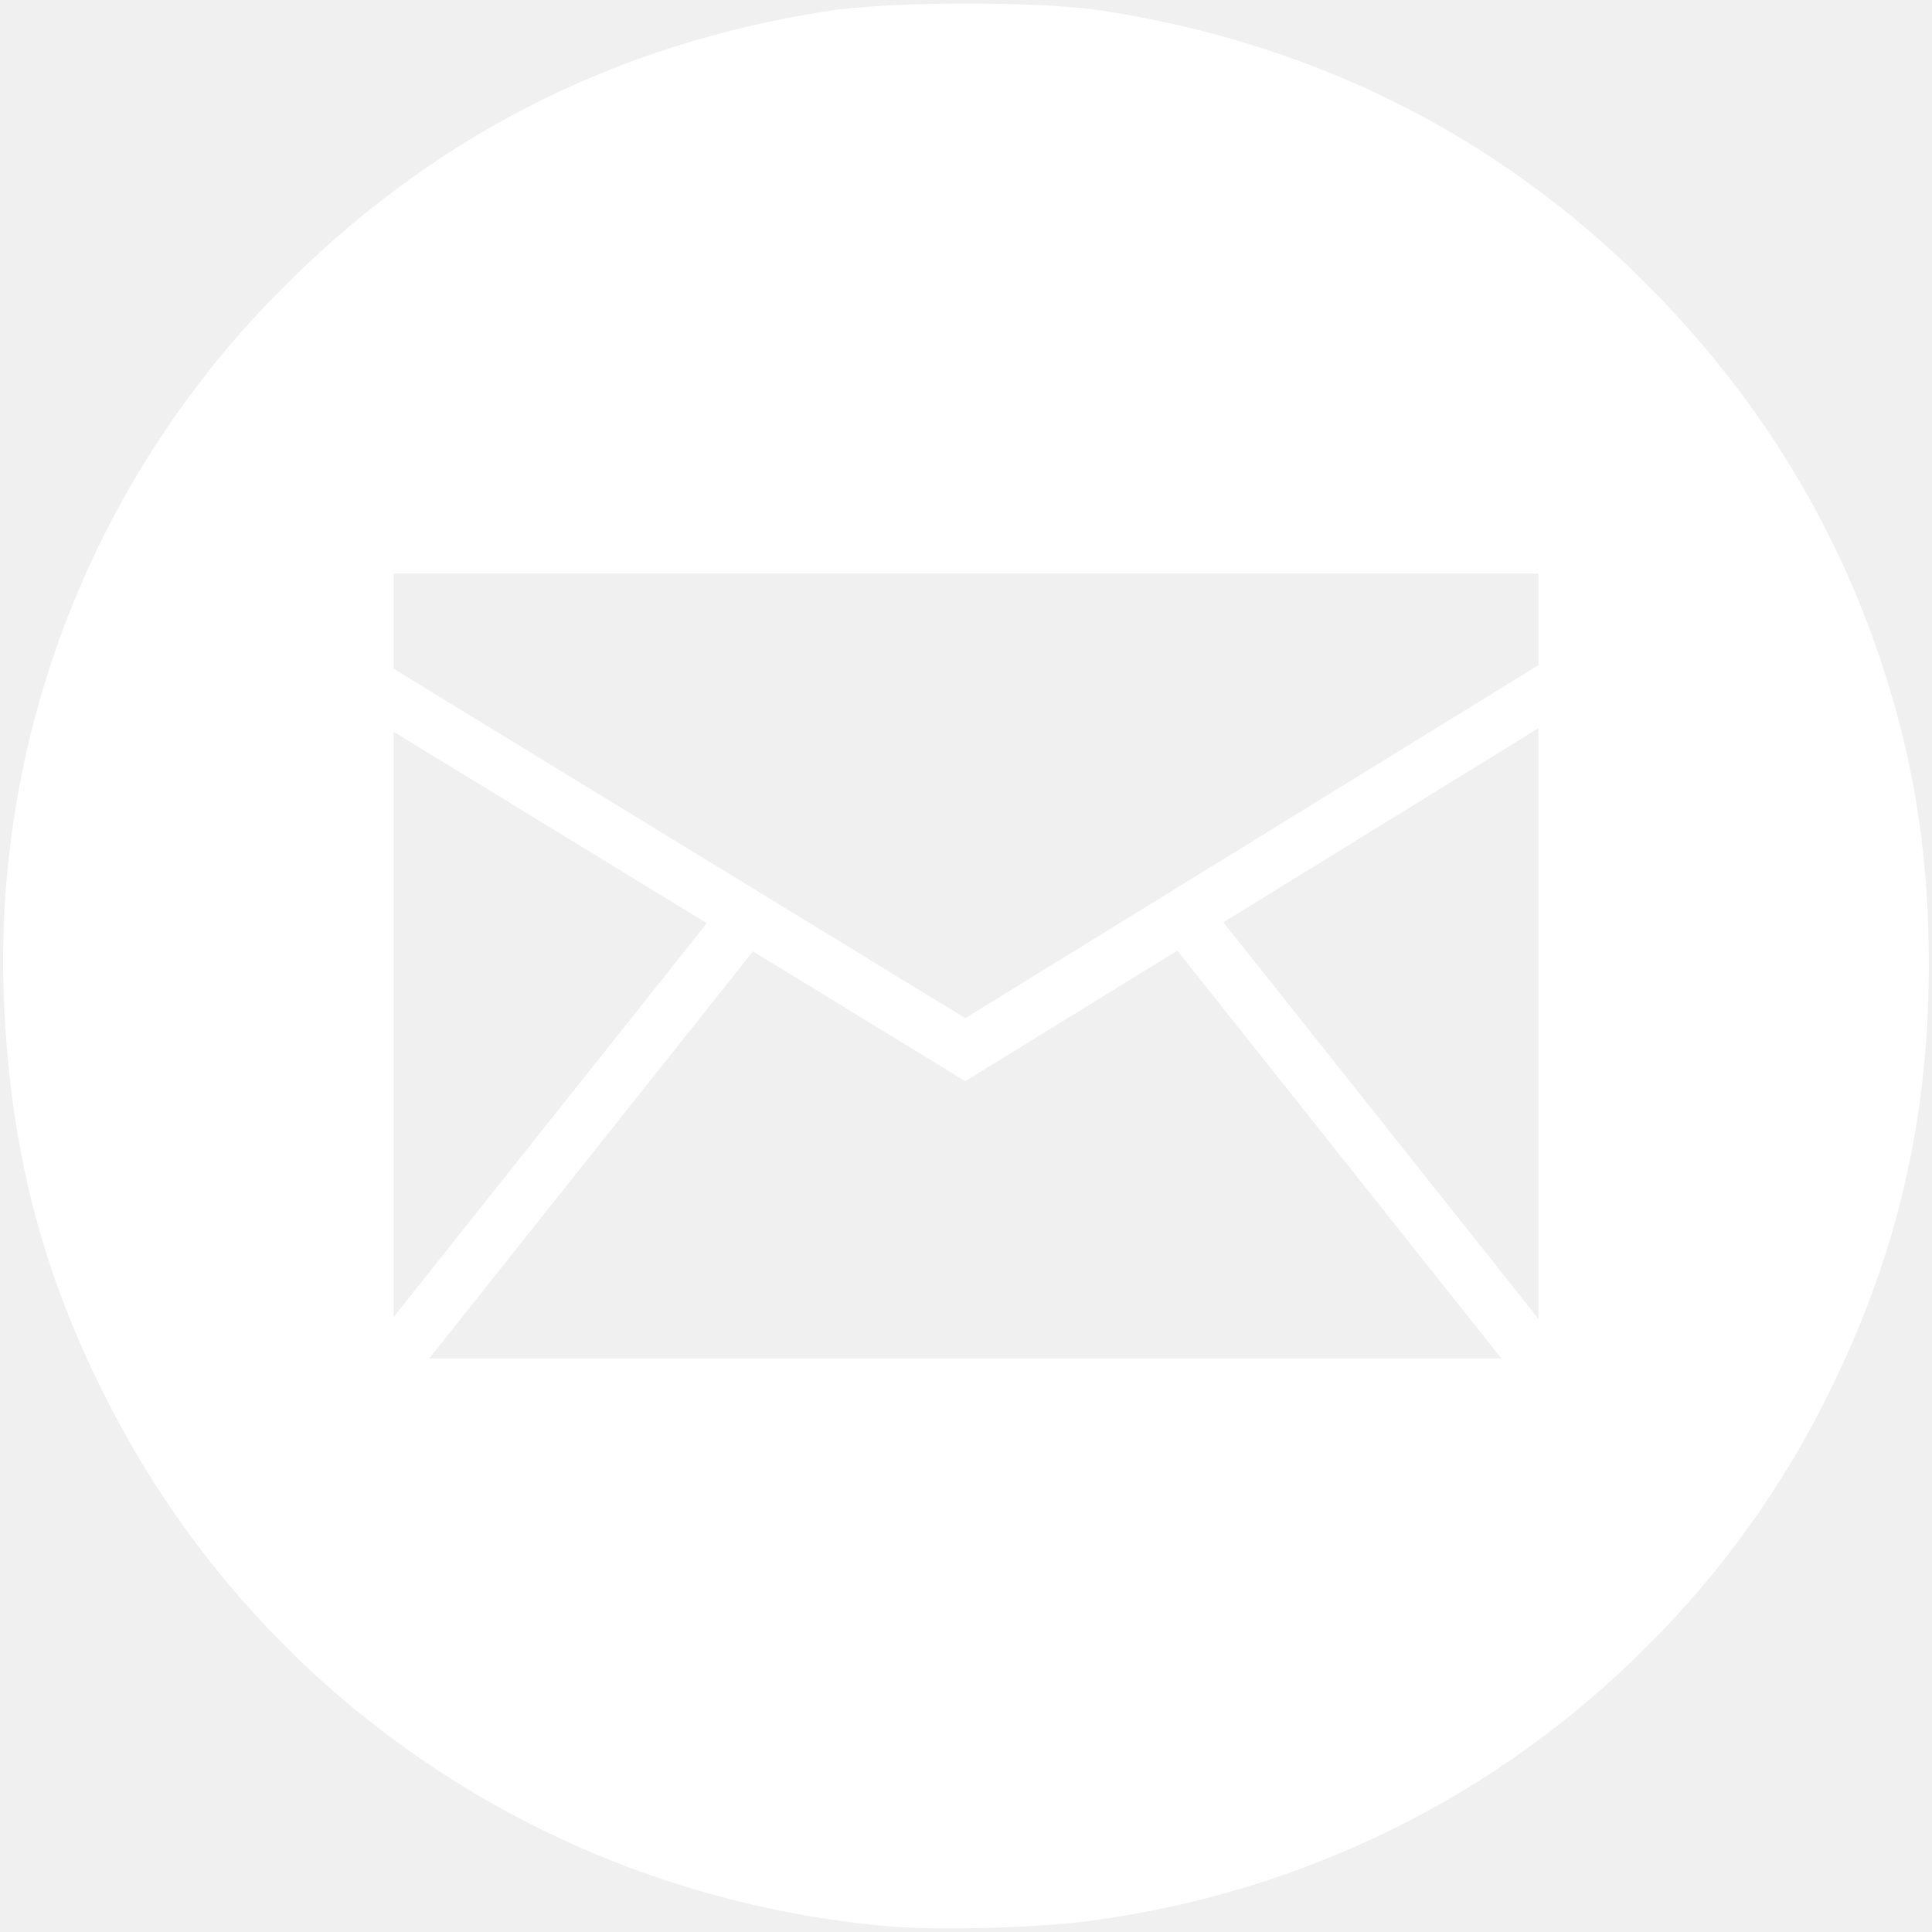
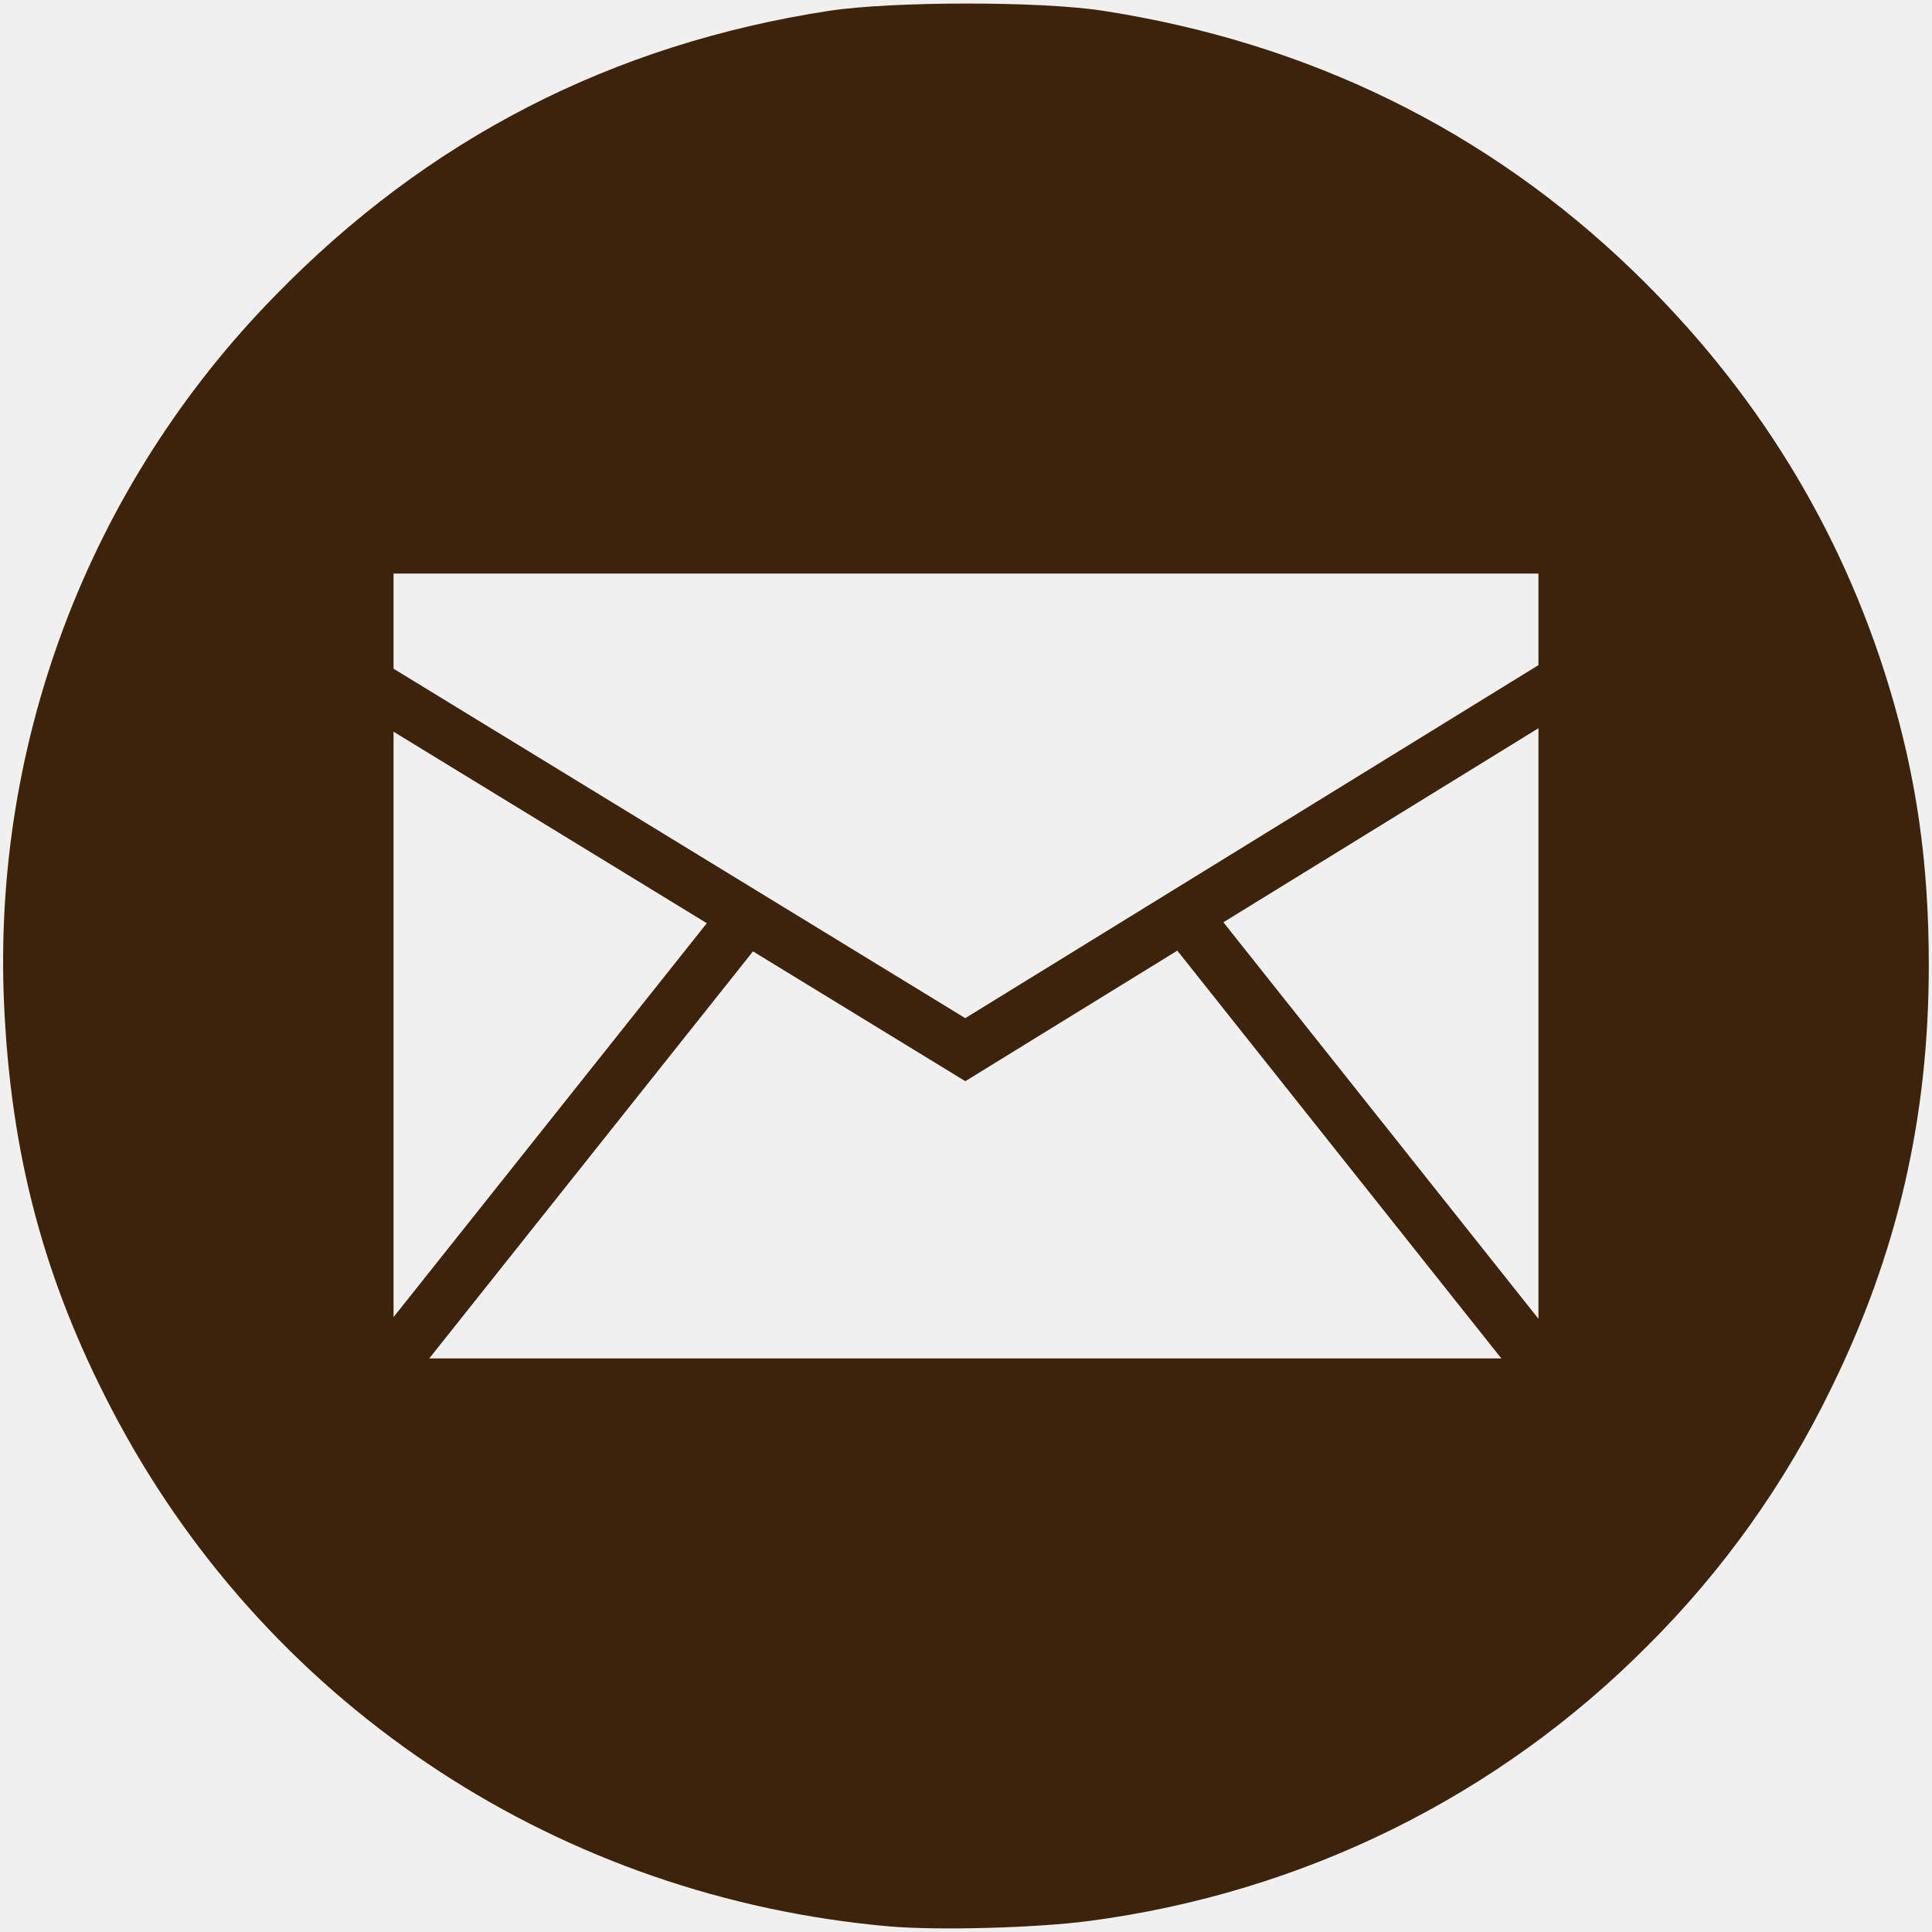
<svg xmlns="http://www.w3.org/2000/svg" width="40" height="40" viewBox="0 0 40 40" fill="none">
-   <path fill-rule="evenodd" clip-rule="evenodd" d="M2.46 29.455C5.67 35.394 11.623 39.285 18.41 39.884C19.419 39.971 21.454 39.917 22.554 39.771C26.973 39.187 31.008 37.197 34.114 34.071C35.668 32.523 36.951 30.725 37.909 28.751C39.284 25.954 39.934 23.142 39.934 19.98C39.934 17.87 39.68 16.095 39.109 14.209C38.112 10.924 36.33 8.036 33.789 5.587C30.774 2.684 27.082 0.879 22.824 0.221C21.535 0.022 18.462 0.025 17.16 0.225C12.671 0.915 8.859 2.875 5.701 6.116C3.774 8.08 2.28 10.425 1.315 13.002C0.35 15.578 -0.064 18.328 0.099 21.075C0.271 24.159 1.002 26.75 2.46 29.455ZM19.985 21.08L31.852 13.771V11.875H8.148V13.845L19.985 21.08ZM31.852 27.304V15.077L25.329 19.095L31.852 27.304ZM14.634 19.114L8.148 15.149V27.269L14.634 19.114ZM24.375 19.682L19.986 22.385L15.59 19.697L8.887 28.125H31.084L24.375 19.682Z" fill="white" />
+   <path fill-rule="evenodd" clip-rule="evenodd" d="M2.46 29.455C5.67 35.394 11.623 39.285 18.41 39.884C19.419 39.971 21.454 39.917 22.554 39.771C26.973 39.187 31.008 37.197 34.114 34.071C35.668 32.523 36.951 30.725 37.909 28.751C39.284 25.954 39.934 23.142 39.934 19.98C39.934 17.87 39.68 16.095 39.109 14.209C38.112 10.924 36.33 8.036 33.789 5.587C30.774 2.684 27.082 0.879 22.824 0.221C21.535 0.022 18.462 0.025 17.16 0.225C12.671 0.915 8.859 2.875 5.701 6.116C3.774 8.08 2.28 10.425 1.315 13.002C0.35 15.578 -0.064 18.328 0.099 21.075C0.271 24.159 1.002 26.75 2.46 29.455ZM19.985 21.08L31.852 13.771V11.875H8.148V13.845L19.985 21.08ZM31.852 27.304V15.077L25.329 19.095L31.852 27.304ZM14.634 19.114L8.148 15.149V27.269L14.634 19.114ZM24.375 19.682L19.986 22.385L15.59 19.697L8.887 28.125H31.084L24.375 19.682Z" fill="#3D2309" />
</svg>
